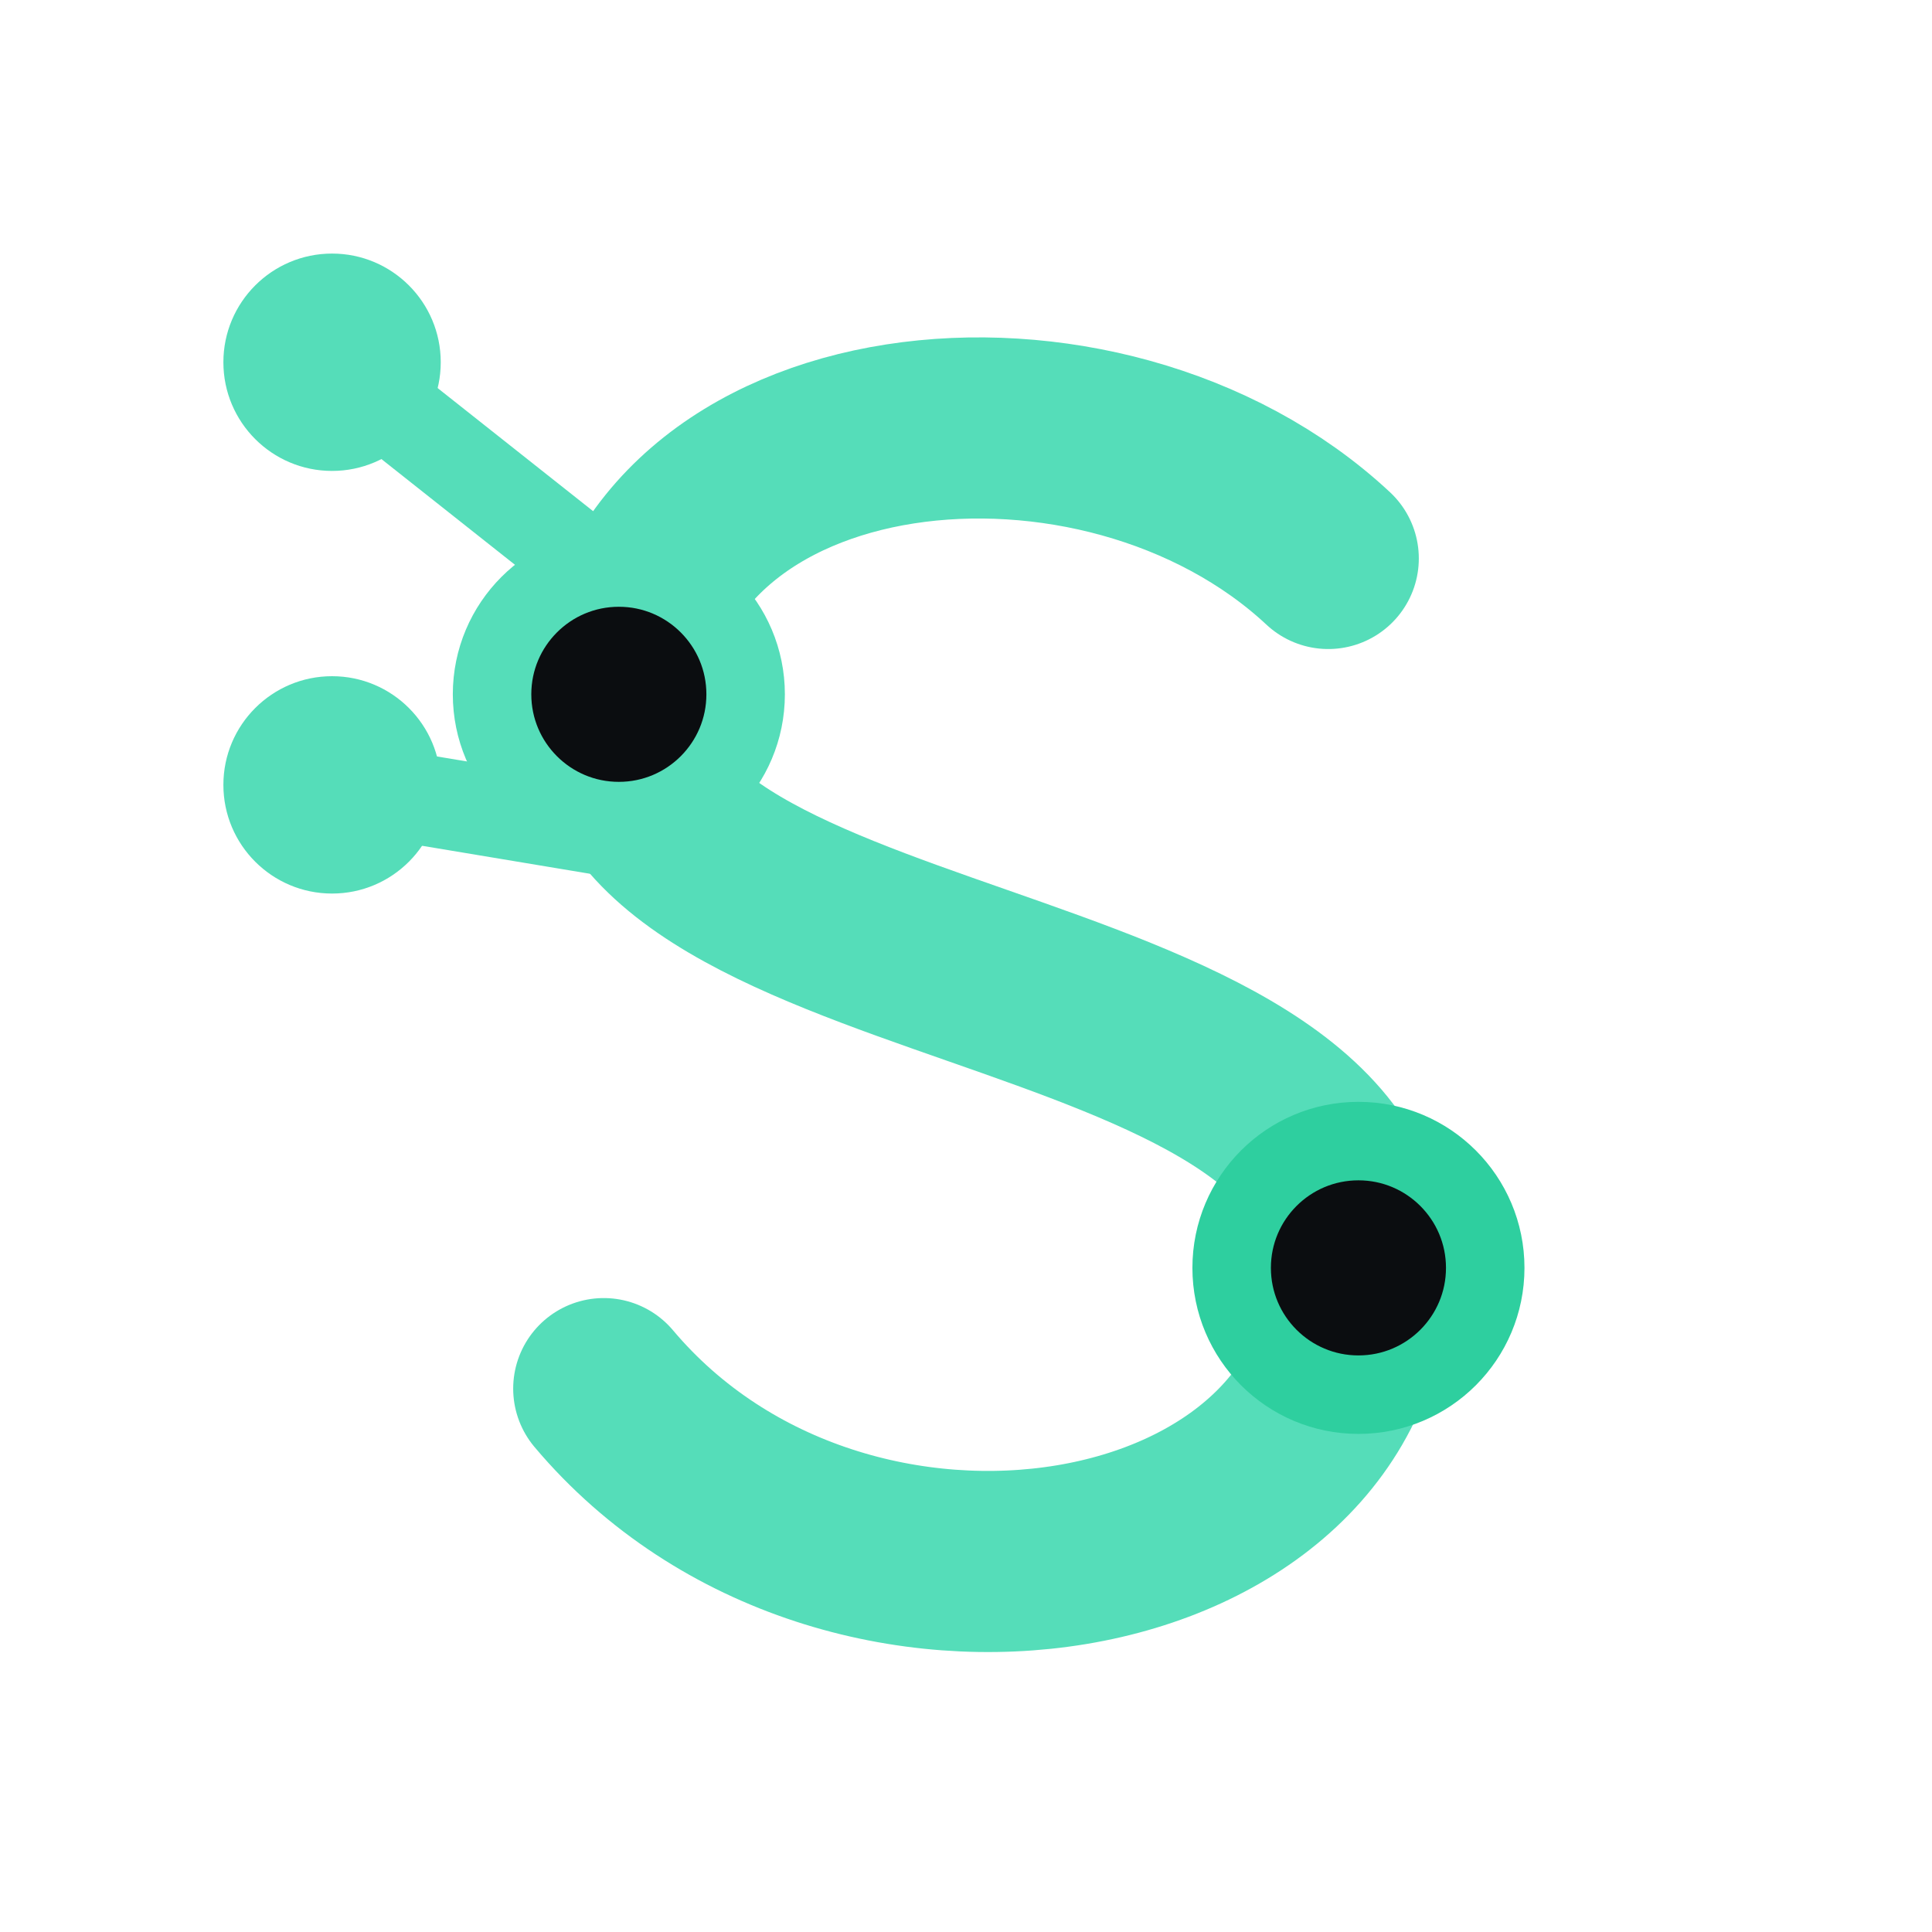
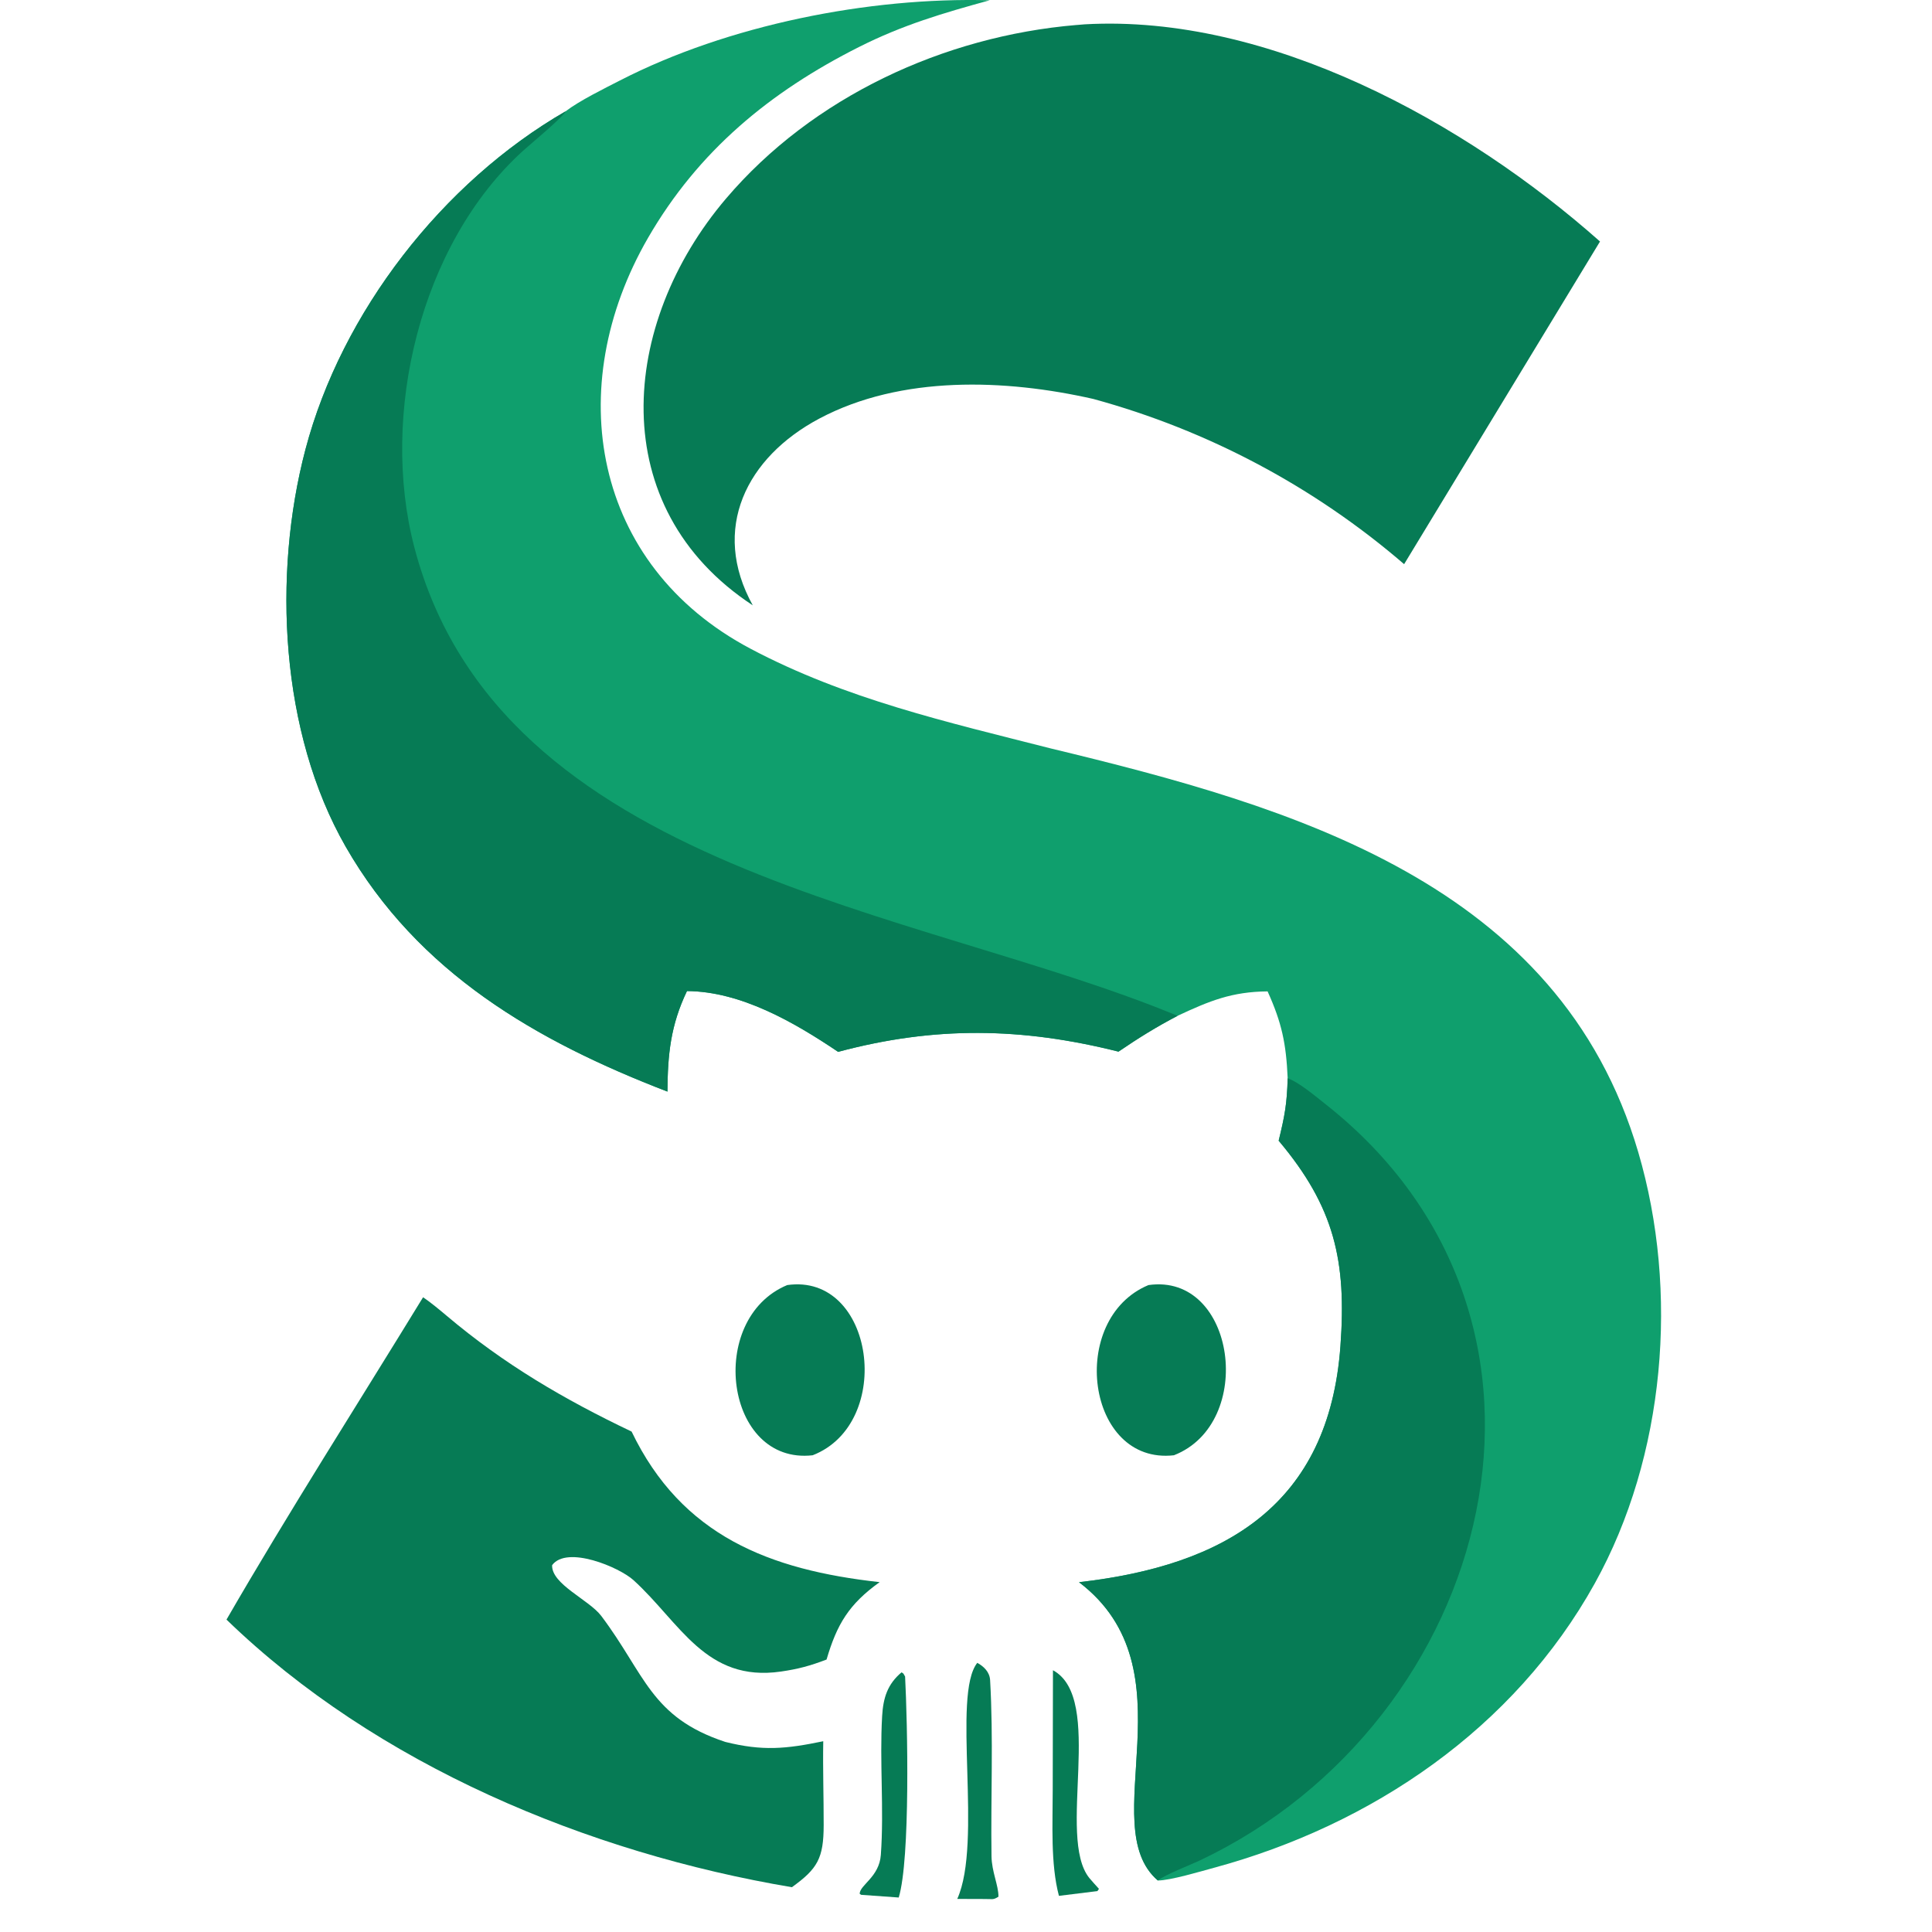
- <svg xmlns="http://www.w3.org/2000/svg" viewBox="0 0 64 64" fill="none">
-   <g stroke="#55DDB9" stroke-linecap="round">
-     <path d="M11 12 L23 21.5" stroke-width="3" />
-     <path d="M11 26 L20 27.5" stroke-width="3" />
-     <path d="M44 18.5 C36.5 11.5 21.5 13 20.5 23 C19.5 33 45 31.5 45 42 C45 52.5 28 55.5 20 46" stroke-width="6" />
-   </g>
-   <circle cx="11" cy="12" r="3.6" fill="#55DDB9" />
-   <circle cx="11" cy="26" r="3.6" fill="#55DDB9" />
-   <circle cx="20.5" cy="23" r="4.2" fill="#0B0D10" stroke="#55DDB9" stroke-width="2.6" />
-   <circle cx="45" cy="42" r="4.2" fill="#0B0D10" stroke="#2ECF9F" stroke-width="2.6" />
+ <svg xmlns="http://www.w3.org/2000/svg" viewBox="0 0 1050 1050" role="img" aria-labelledby="title desc">
+   <path fill="#0f9f6d" d="M307.39,60.5c7.51-5.77,20.92-12.34,29.57-16.78C395.58,13.61,472.14-1.67,537.92.14c-25.47,7-47.27,13.4-71.08,25.4-48.45,24.42-87.31,56.48-114.61,103.67-46.95,81.17-30.43,177.83,55.73,223.39,51.74,27.36,106.68,39.78,163.16,54.17,131.12,31.6,276.21,73.03,319.24,219.42,22.23,75.6,14.7,165.25-23.6,234.29-43.8,78.94-121.21,131.39-207.14,154.66-6.7,1.82-23.92,6.94-30.36,6.86-34.97-29.98,19.52-114.65-42.84-162.12,79.6-9.08,135.77-42.13,142.07-128.29,3.4-46.36-3.25-75.64-33.57-111.66,3.33-13.6,4.51-20.05,4.9-33.96-.83-18.91-3.21-30.14-10.91-47.17-19.42.17-31.47,5.12-48.92,13.27-11.68,6.08-21.32,12.12-32.12,19.46-52.51-13.2-99.86-13.96-152.37.12-23.83-16.05-52.82-32.85-82.15-33.04-8.89,18.56-10.49,34.43-10.61,54.64-71.17-27.4-135.52-64.51-174.86-133.09-35.53-61.92-39.87-147.67-21.88-215.92,19.66-74.58,74.44-145.15,141.39-183.76Z" />
+   <path fill="#067b55" d="M307.39,60.5c-.97,2.79-19.38,18.05-23.16,21.47-55.91,50.8-77.94,143.42-59.01,215.6,46.27,176.39,274.24,196.05,414.78,254.52-11.68,6.08-21.32,12.12-32.12,19.46-52.51-13.2-99.86-13.96-152.37.12-23.83-16.05-52.82-32.85-82.15-33.04-8.89,18.56-10.49,34.43-10.61,54.64-71.17-27.4-135.52-64.51-174.86-133.09-35.53-61.92-39.87-147.67-21.88-215.92,19.66-74.58,74.44-145.15,141.39-183.76Z" />
+   <path fill="#067b55" d="M699.83,585.99c6.23,2.27,15.16,9.84,20.54,14.08,149.89,118.28,91.18,335.46-68.19,411-5.22,2.48-18.97,7.73-22.91,10.95-34.97-29.98,19.52-114.65-42.84-162.12,79.6-9.08,135.77-42.13,142.07-128.29,3.4-46.36-3.25-75.64-33.57-111.66,3.33-13.6,4.51-20.05,4.9-33.96Z" />
+   <path fill="#067b55" d="M584.96,13.6c1.53-.16,3.05-.29,4.58-.38,100.1-5.64,206.99,53.22,280.03,118.03l-106.46,175.36c-48.93-42.12-106.64-72.79-168.92-89.79-47.85-10.85-104.38-12.94-148.8,10.61-39.75,21.07-59.29,60.04-36.27,101.56-80.98-53.15-72.37-153.07-14.58-221.02,47.02-55.29,118.46-88.32,190.42-94.38Z" />
+   <path fill="#067b55" d="M229.94,705.04c3.82,2.53,9.19,6.99,12.84,10.07,31.18,26.33,63.7,45.38,100.48,62.92,27.26,56.65,74.9,75.18,134.81,81.83-16.7,11.96-23.23,22.9-28.85,42.06-9.02,3.46-15.58,5.2-24.79,6.53-40.95,5.94-54.83-26.66-80.13-49.66-7.78-7.07-36.2-19.02-44.23-8.16-.45,10.39,20.09,18.81,26.71,27.6,23.86,31.65,26.78,55.09,67.42,68.47,20.28,5.05,32.97,3.83,53.22-.38-.27,15.12.26,30.52.23,45.66-.04,17.98-3.33,23.65-17.28,33.68-110.81-18.67-225.72-66.46-307.27-145.44,33.12-57.36,72.02-118.31,106.83-175.18Z" />
+   <path fill="#067b55" d="M427.82,698.41c47.47-6.79,58.52,75.09,13.84,92.5-47.62,5.39-57.94-74.11-13.84-92.5Z" />
+   <path fill="#067b55" d="M624.15,698.41c47.47-6.79,58.52,75.09,13.84,92.5-47.62,5.39-57.94-74.11-13.84-92.5Z" />
+   <path fill="#067b55" d="M531.13,903.72c3.61,1.95,6.72,5.05,6.97,9.35,1.83,31.74.31,63.87.76,95.7.12,8.51,3.82,15.85,3.78,22.04-3.02,1.9-3.18,1.21-7.43,1.26l-14.96-.05c13.93-30.83-3.01-110.83,10.88-128.3Z" />
+   <path fill="#067b55" d="M572.26,907.74c28.37,15.39,1.79,90.57,19.76,112.91,1.19,1.48,3.83,4.32,5.24,5.9l-.83,1.22-20.92,2.58c-4.63-17.42-3.37-39.2-3.38-57.58l.13-65.03Z" />
+   <path fill="#067b55" d="M489.95,908.89c1.47.9.71.25,1.95,2.27,1.31,25.04,2.92,99.07-3.46,120.1l-20.43-1.47-.8-.56c.09-4.84,10.65-9.08,11.51-21.16,1.8-25.04-.75-50.39.7-75.39.58-9.97,2.91-17.35,10.53-23.79Z" />
</svg>
